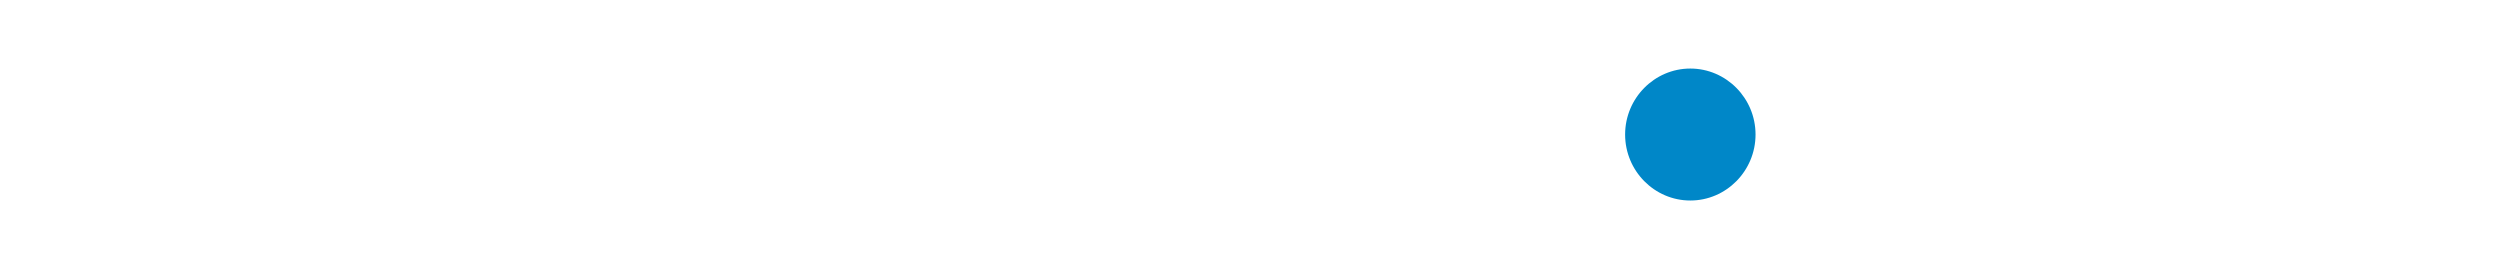
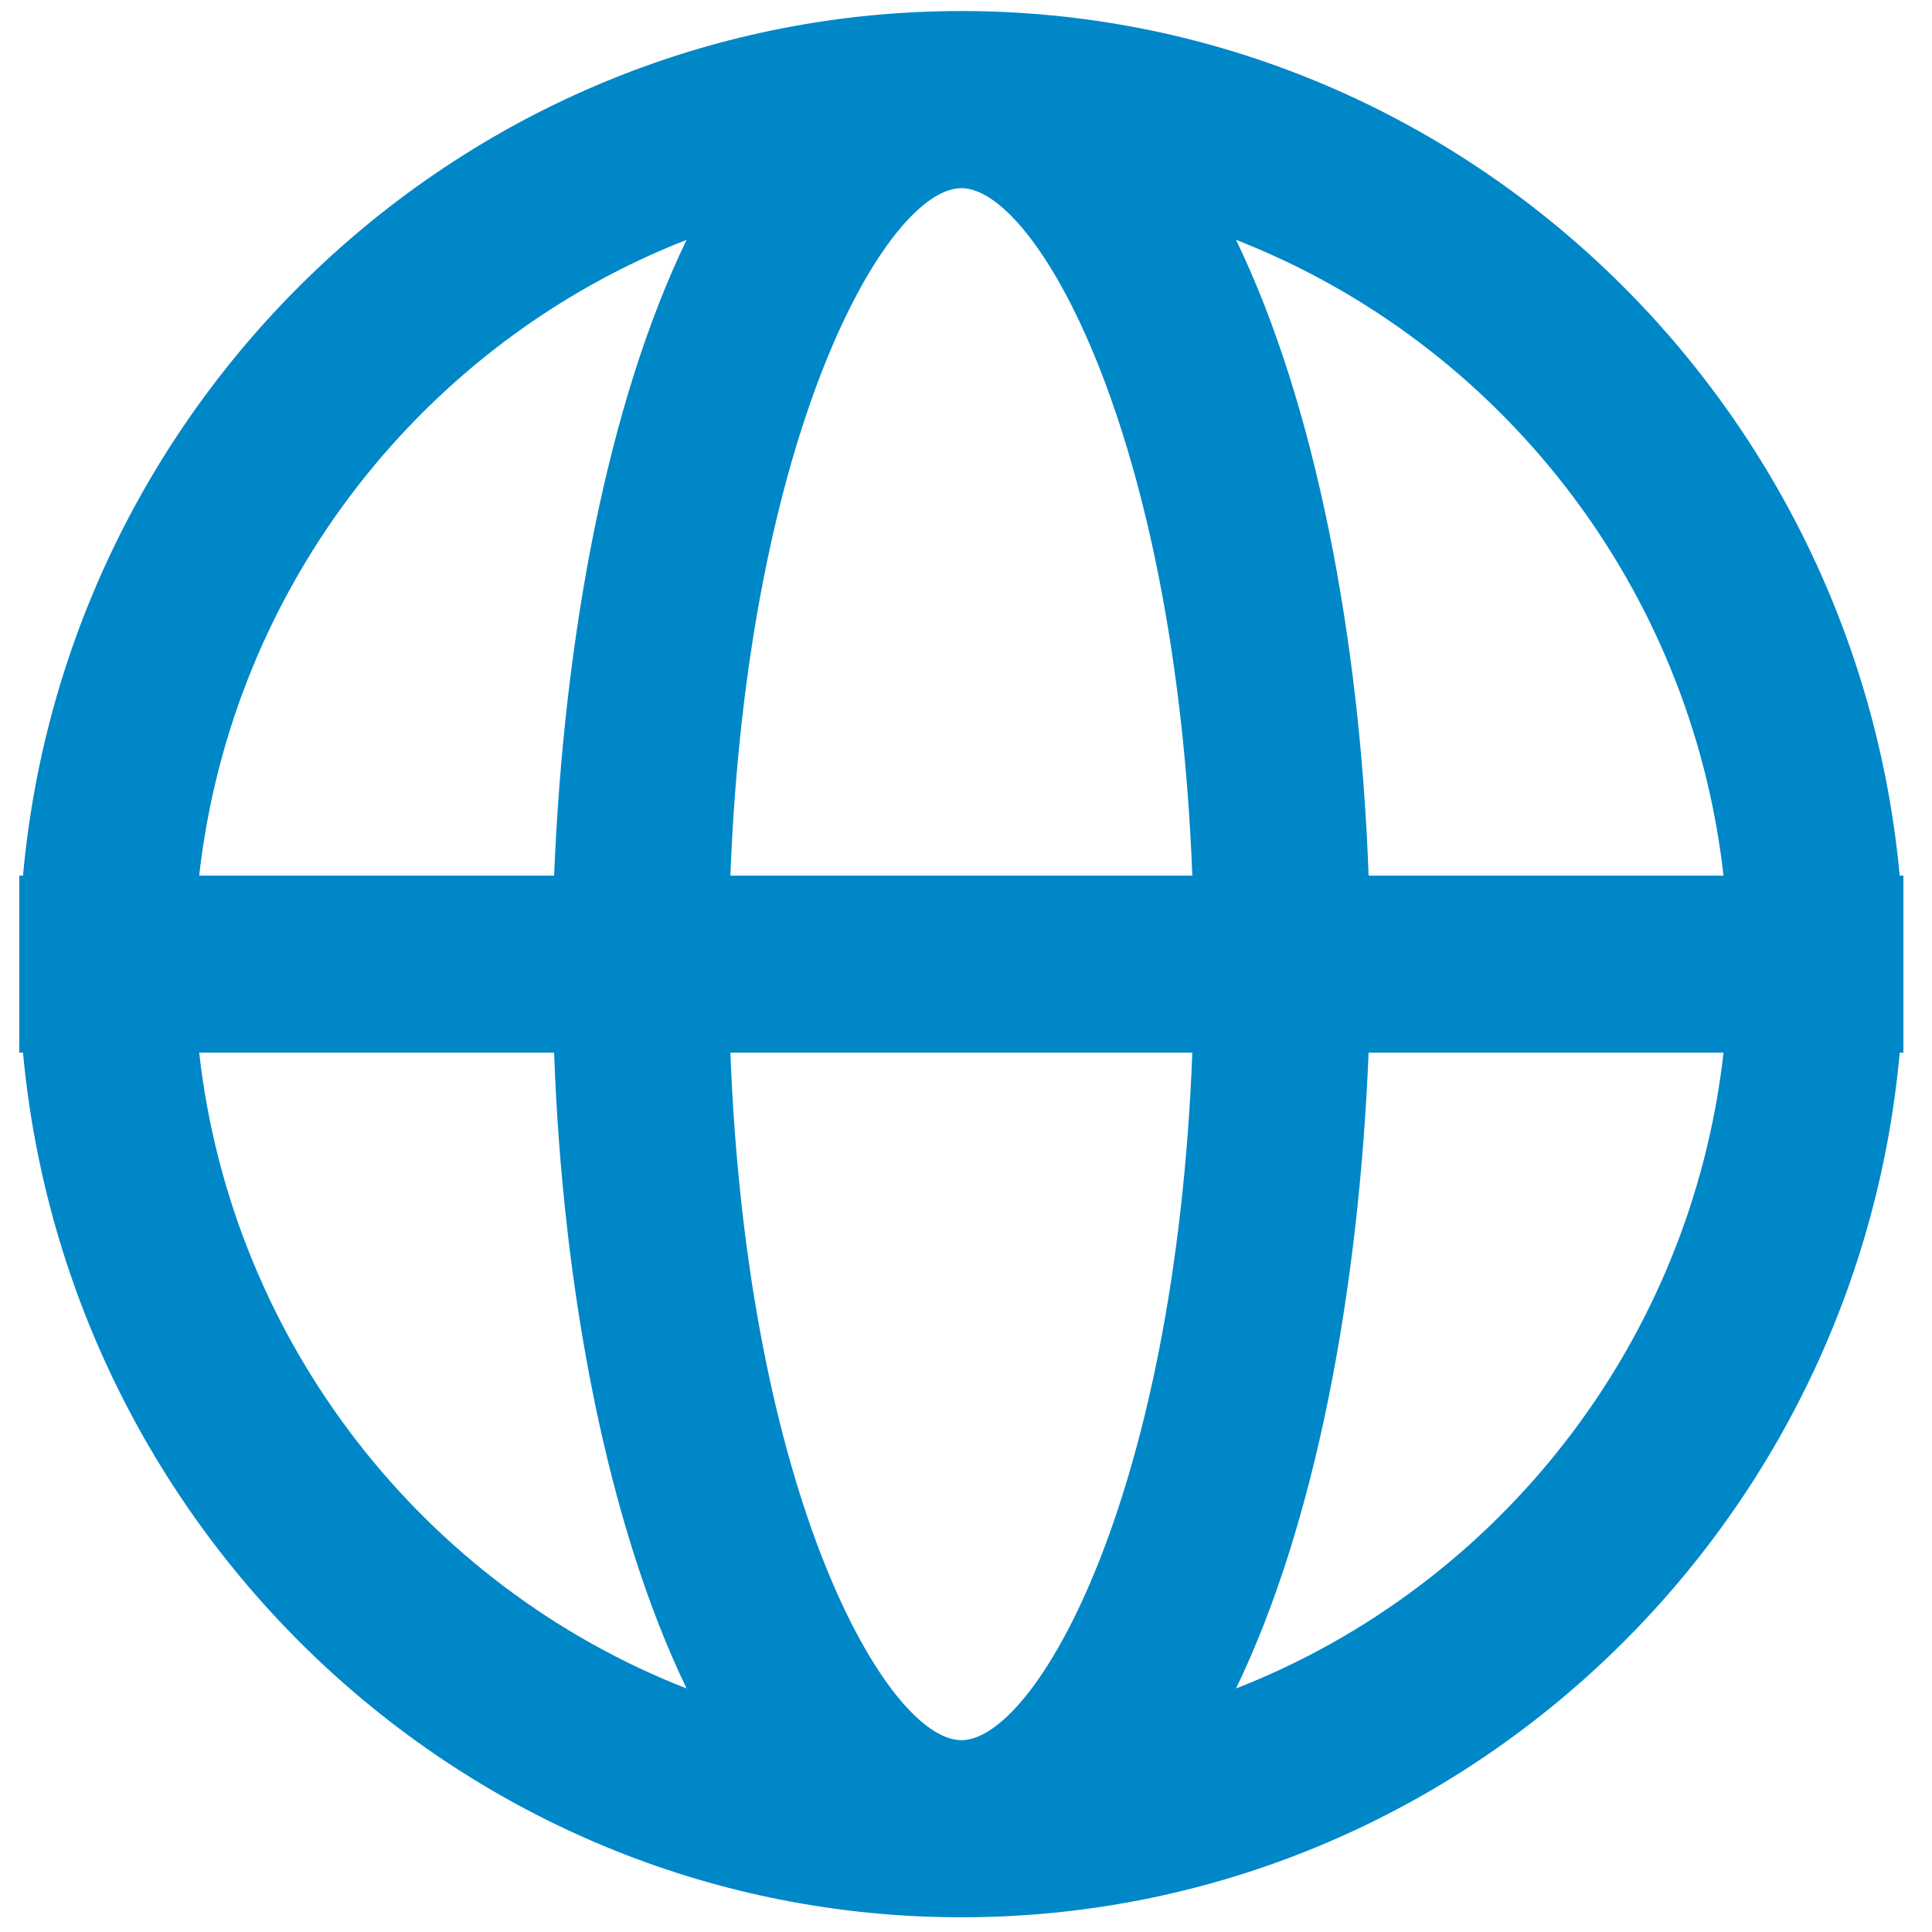
- <svg xmlns="http://www.w3.org/2000/svg" width="195" height="21" viewBox="0 0 195 21" fill="none">
-   <path d="M131.845 5.347C129.044 5.347 126.759 7.659 126.759 10.493C126.759 13.327 129.044 15.64 131.845 15.64C134.646 15.64 136.932 13.327 136.932 10.493C136.932 7.659 134.646 5.347 131.845 5.347Z" fill="#0087C8" />
+ <svg xmlns="http://www.w3.org/2000/svg" width="21" height="21" viewBox="0 0 21 21" fill="none">
+   <path d="M20.649 9.518C20.16 4.251 15.774 0.12 10.45 0.12C5.125 0.12 0.725 4.251 0.25 9.518H0.21V11.442H0.25C0.738 16.709 5.125 20.84 10.45 20.84C15.774 20.84 20.174 16.709 20.649 11.442H20.689V9.518H20.649ZM18.734 9.518H14.876C14.783 6.924 14.294 4.384 13.435 2.607C16.276 3.716 18.377 6.349 18.734 9.518ZM10.45 18.915C9.644 18.915 8.124 16.281 7.939 11.442H12.96C12.775 16.281 11.255 18.915 10.45 18.915ZM7.939 9.518C8.124 4.679 9.644 2.045 10.45 2.045C11.255 2.045 12.775 4.679 12.96 9.518H7.939ZM7.463 2.607C6.605 4.384 6.129 6.911 6.023 9.518H2.165C2.522 6.349 4.623 3.716 7.463 2.607ZM2.165 11.442H6.023C6.116 14.036 6.605 16.575 7.463 18.353C4.623 17.244 2.522 14.61 2.165 11.442ZM13.435 18.353C14.294 16.575 14.77 14.049 14.876 11.442H18.734C18.377 14.61 16.276 17.244 13.435 18.353Z" fill="#0087C8" />
</svg>
